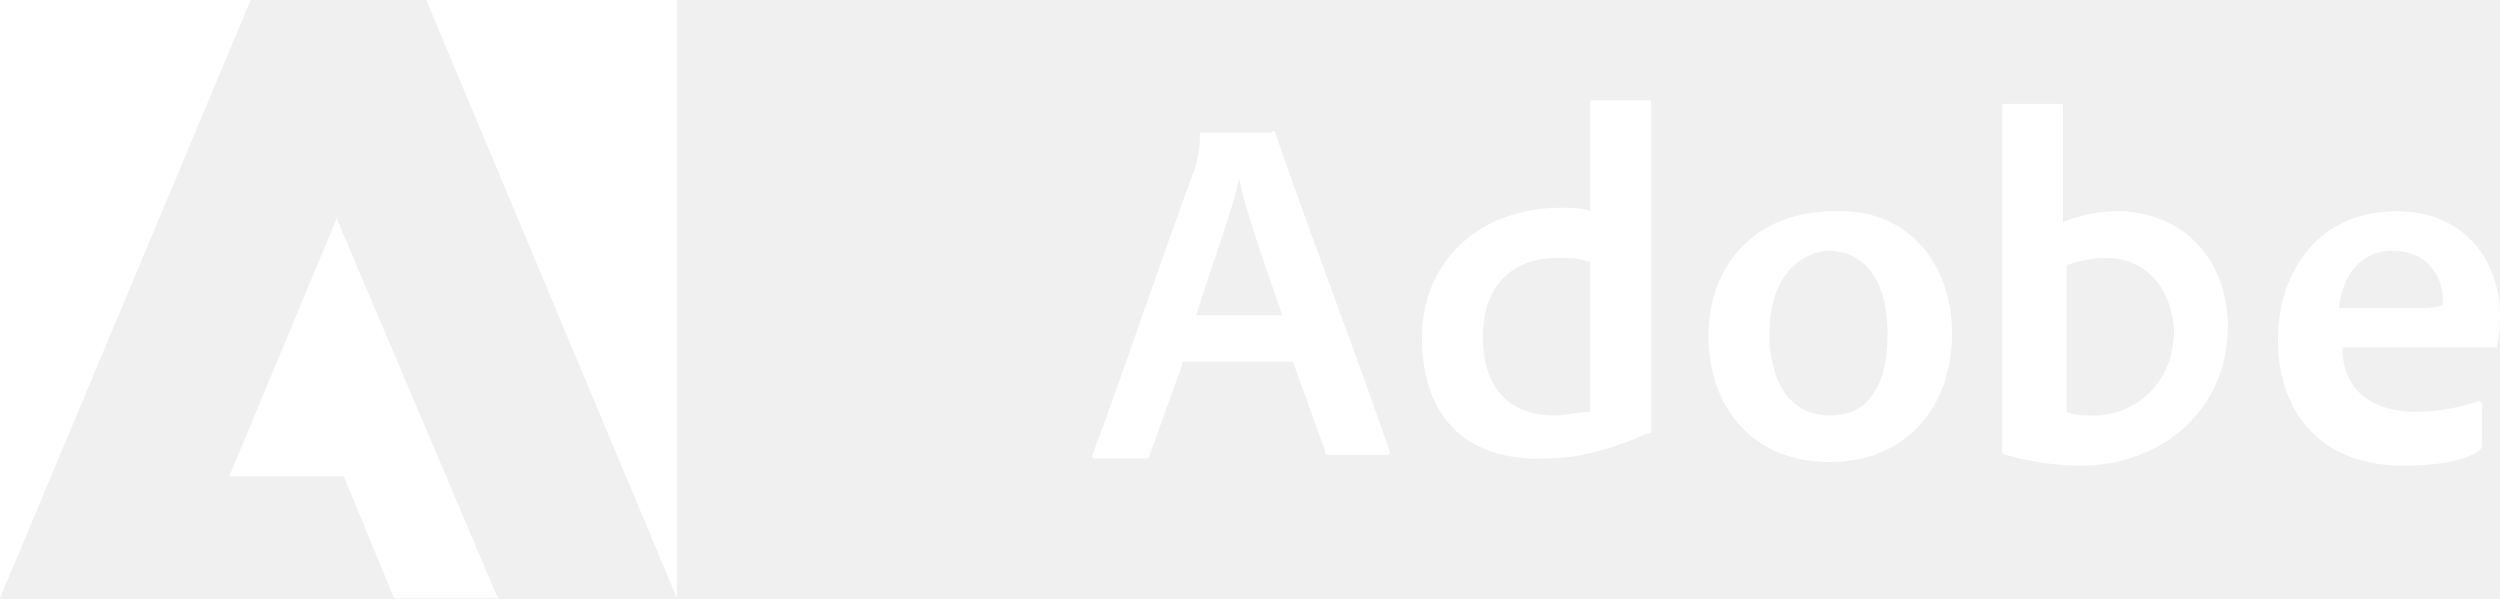
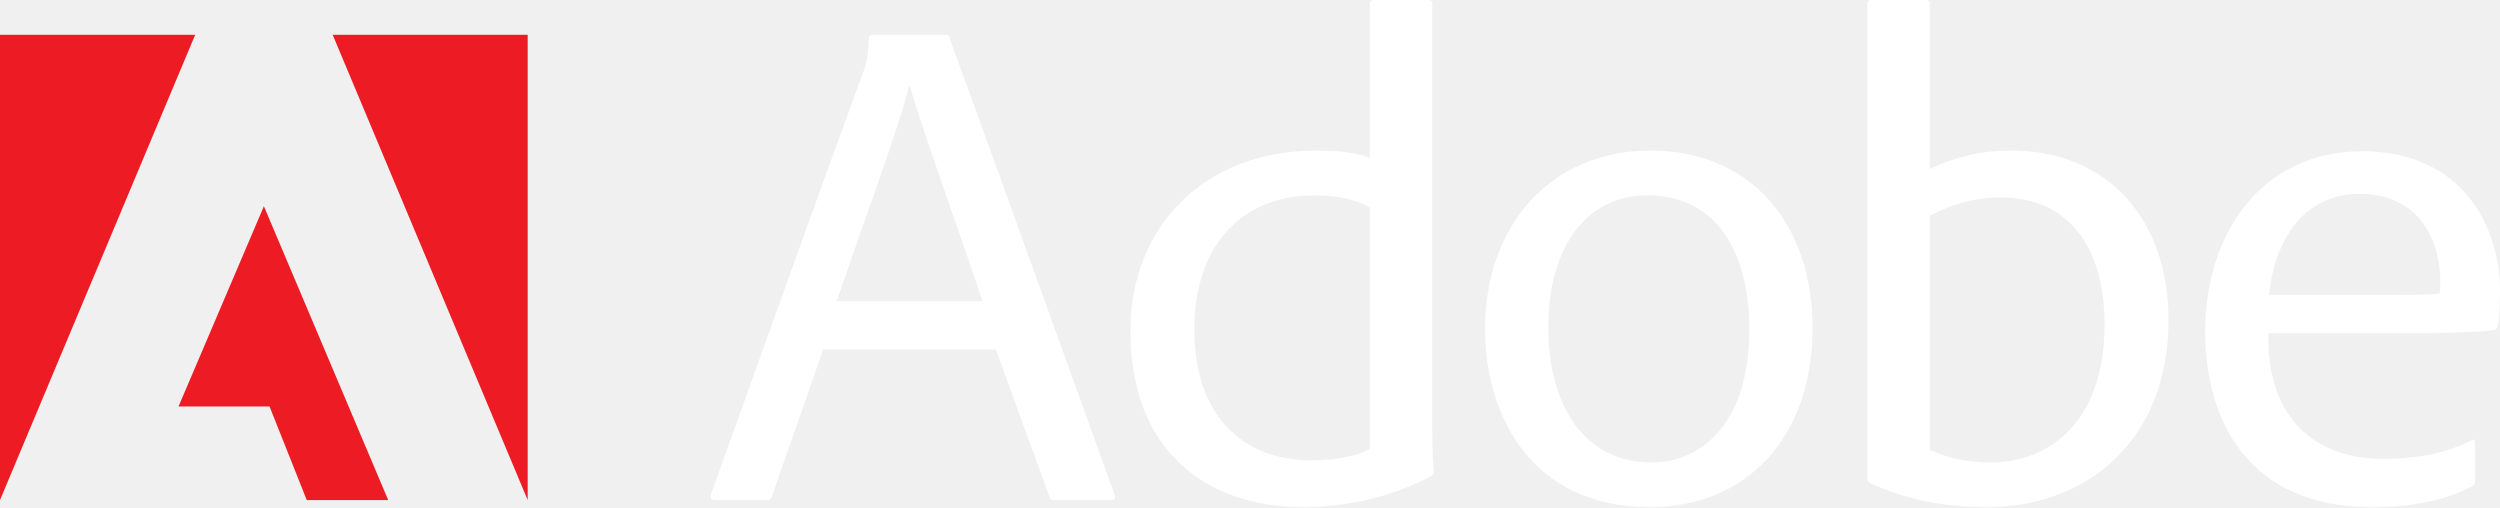
- <svg xmlns="http://www.w3.org/2000/svg" version="1.1" width="1000px" height="239.252px">
-   <path fill="#fff" d="m472.781 146.127-12.893 35.818c0 1.439-1.434 1.439-1.434 1.439h-20.057c-1.434 0-1.434 0-1.434-1.439 11.459-30.082 28.653-81.659 41.546-116.048 0-1.427 1.435-4.295 1.435-11.458 0-1.434 0-1.434 1.434-1.434h27.219c1.435-1.434 1.435 0 1.435 0 14.319 41.546 31.515 85.96 45.841 127.513 0 1.428 0 1.428-1.427 1.428h-22.931c-1.428 0-1.428 0-1.428-1.428l-12.899-35.816h-44.407zm40.111-20.054c-4.295-12.893-14.326-40.112-17.188-54.439-2.867 12.893-11.465 35.816-17.194 54.439zm55.881 8.597c0-28.654 21.49-51.578 55.865-51.578 4.309 0 8.604 0 11.473 1.434v-42.98c0-1.434 0-1.434 1.427-1.434h21.49c1.427 0 1.427 0 1.427 1.434v130.368c0 1.439 0 1.439-1.427 1.439-12.899 5.723-27.227 10.031-40.112 10.031-30.094 1.429-50.143-14.325-50.143-48.714zm65.896-30.088c-2.868-1.434-7.163-1.434-11.459-1.434-18.621 0-30.08 11.466-30.08 31.522 0 22.916 12.886 31.521 28.654 31.521 4.295 0 10.017-1.441 14.326-1.441v-60.168zm146.135 28.661c0 31.508-20.063 51.57-48.716 51.57-34.376 0-48.702-25.785-48.702-50.143 0-30.088 20.049-50.144 50.143-50.144 30.081-1.434 47.275 21.49 47.275 48.717zm-73.06 0c0 20.049 8.591 32.949 24.345 32.949 12.899 0 22.931-8.605 22.931-32.949 0-18.629-7.163-32.956-24.357-32.956-12.902 1.427-22.919 12.893-22.919 32.956zm116.041-91.697c1.428 0 1.428 0 1.428 1.434v45.841c7.162-2.861 14.326-4.295 21.489-4.295 27.227 0 44.421 20.056 44.421 45.849 0 34.375-27.227 55.865-58.748 55.865-10.018 0-20.049-1.428-30.08-4.295-1.427 0-1.427-1.428-1.427-1.428v-137.537c0-1.434 0-1.434 1.427-1.434zm18.622 61.602c-5.722 0-11.458 1.434-15.754 2.868v58.734c2.868 1.441 7.163 1.441 11.458 1.441 14.327 0 31.521-11.459 31.521-34.391-1.44-18.62-12.898-28.652-27.225-28.652zm94.564 35.817c0 15.768 10.018 25.785 30.081 25.785 7.162 0 15.754-1.428 24.357-4.295 0 0 1.428 0 1.428 1.441v15.754c0 1.426 0 1.426-1.428 2.867-7.162 4.295-17.195 5.723-30.094 5.723-35.817 0-50.145-24.344-50.145-50.145 0-28.646 17.195-51.57 47.29-51.57 30.081 0 41.538 22.924 41.538 41.546 0 8.598-1.426 12.893-1.426 12.893h-61.601zm31.507-15.761c7.164 0 8.605-1.426 8.605-1.426v-2.869c0-5.729-4.295-18.622-20.063-18.622-12.886 0-20.049 10.024-21.489 22.917z" />
-   <path fill="#fff" d="m170.486 0 100.287 239.252v-239.252zm-170.486 0v239.252l100.287-239.252zm91.689 190.549h45.849l20.056 48.703h41.546l-64.47-151.865z" />
+ <svg xmlns="http://www.w3.org/2000/svg" viewBox="0 0 247.52 50.213">
+   <path d="M32.937 3.444h19.308V49.51zM19.325 3.444H0V49.51zM26.128 20.417l12.307 29.092h-8.063l-3.687-9.266h-9.01l8.453-19.826" fill="#ed1c24" />
+   <path d="M97.26 29.816c-1.478-4.711-5.838-16.527-7.174-21.31h-.07c-1.125 4.431-4.572 13.645-7.175 21.31zM81.504 34.6l-5.063 14.488c-.071.282-.211.422-.563.422h-5.064c-.423 0-.494-.21-.423-.562 3.939-10.973 10.691-29.893 15.193-42.13.14-.563.351-1.055.422-2.954 0-.28.14-.421.422-.421h7.174c.281 0 .351.07.422.351 5.345 14.629 10.971 30.384 16.316 45.154.14.351.07.562-.281.562h-5.696c-.282 0-.422-.14-.493-.422L98.596 34.6h-17.09M135.62 20.533c-1.196-.703-3.025-1.195-5.416-1.195-7.596 0-11.957 5.345-11.957 13.222 0 9.566 5.768 13.011 11.466 13.011 2.18 0 4.36-.281 5.907-1.125zm-23.702 12.239c0-10.34 7.314-17.865 18.427-17.865 2.32 0 3.939.21 5.275.703V.417c0-.28.14-.421.421-.421h5.346c.352 0 .421.14.421.421V43.11c0 1.125.07 2.602.141 3.446 0 .281 0 .492-.352.632-3.868 2.041-8.299 3.025-12.517 3.025-9.848 0-17.162-5.767-17.162-17.441M153.293 32.42c0 7.736 3.587 13.362 10.198 13.362 4.924 0 9.705-3.797 9.705-13.152 0-7.244-2.952-13.292-10.127-13.292-5.837 0-9.776 4.923-9.776 13.081zm26.164.07c0 10.831-6.542 17.723-16.106 17.723-11.604 0-16.318-8.932-16.318-17.653 0-10.128 6.4-17.653 16.387-17.653 10.059 0 16.037 7.384 16.037 17.582M198.101 19.549c-2.673 0-4.993.703-7.033 1.828v23.14c1.83.914 3.939 1.265 6.05 1.265 5.837 0 11.251-4.078 11.251-13.644 0-7.877-3.728-12.59-10.268-12.59zM190.576-.004c.35 0 .492.07.492.421v16.318c2.392-1.125 4.853-1.828 8.088-1.828 9.565 0 15.544 6.892 15.544 16.739 0 12.308-8.44 18.567-17.935 18.567-4.712 0-8.369-.914-11.464-2.321-.281-.07-.422-.352-.422-.563V.417c0-.28.141-.421.422-.421h5.275M237.108 29.183c3.376 0 4.22-.07 4.43-.14.071-.211.071-1.055.071-1.266 0-3.305-1.618-8.58-8.018-8.58-5.556 0-8.44 4.712-8.932 9.986zm-12.52 3.8c-.21 7.384 3.659 12.448 11.465 12.448 3.094 0 5.978-.493 8.651-1.828.21-.141.352-.07.352.28v3.657c0 .352-.07.492-.352.633-2.392 1.267-5.627 2.04-9.847 2.04-12.308 0-16.528-8.65-16.528-17.37 0-9.848 5.698-17.866 15.543-17.866 10.128 0 13.645 7.736 13.645 13.784 0 1.619-.07 2.674-.212 3.447-.069.281-.21.493-.561.493-1.055.142-4.08.282-7.245.282h-14.911" fill="#fff" />
</svg>
